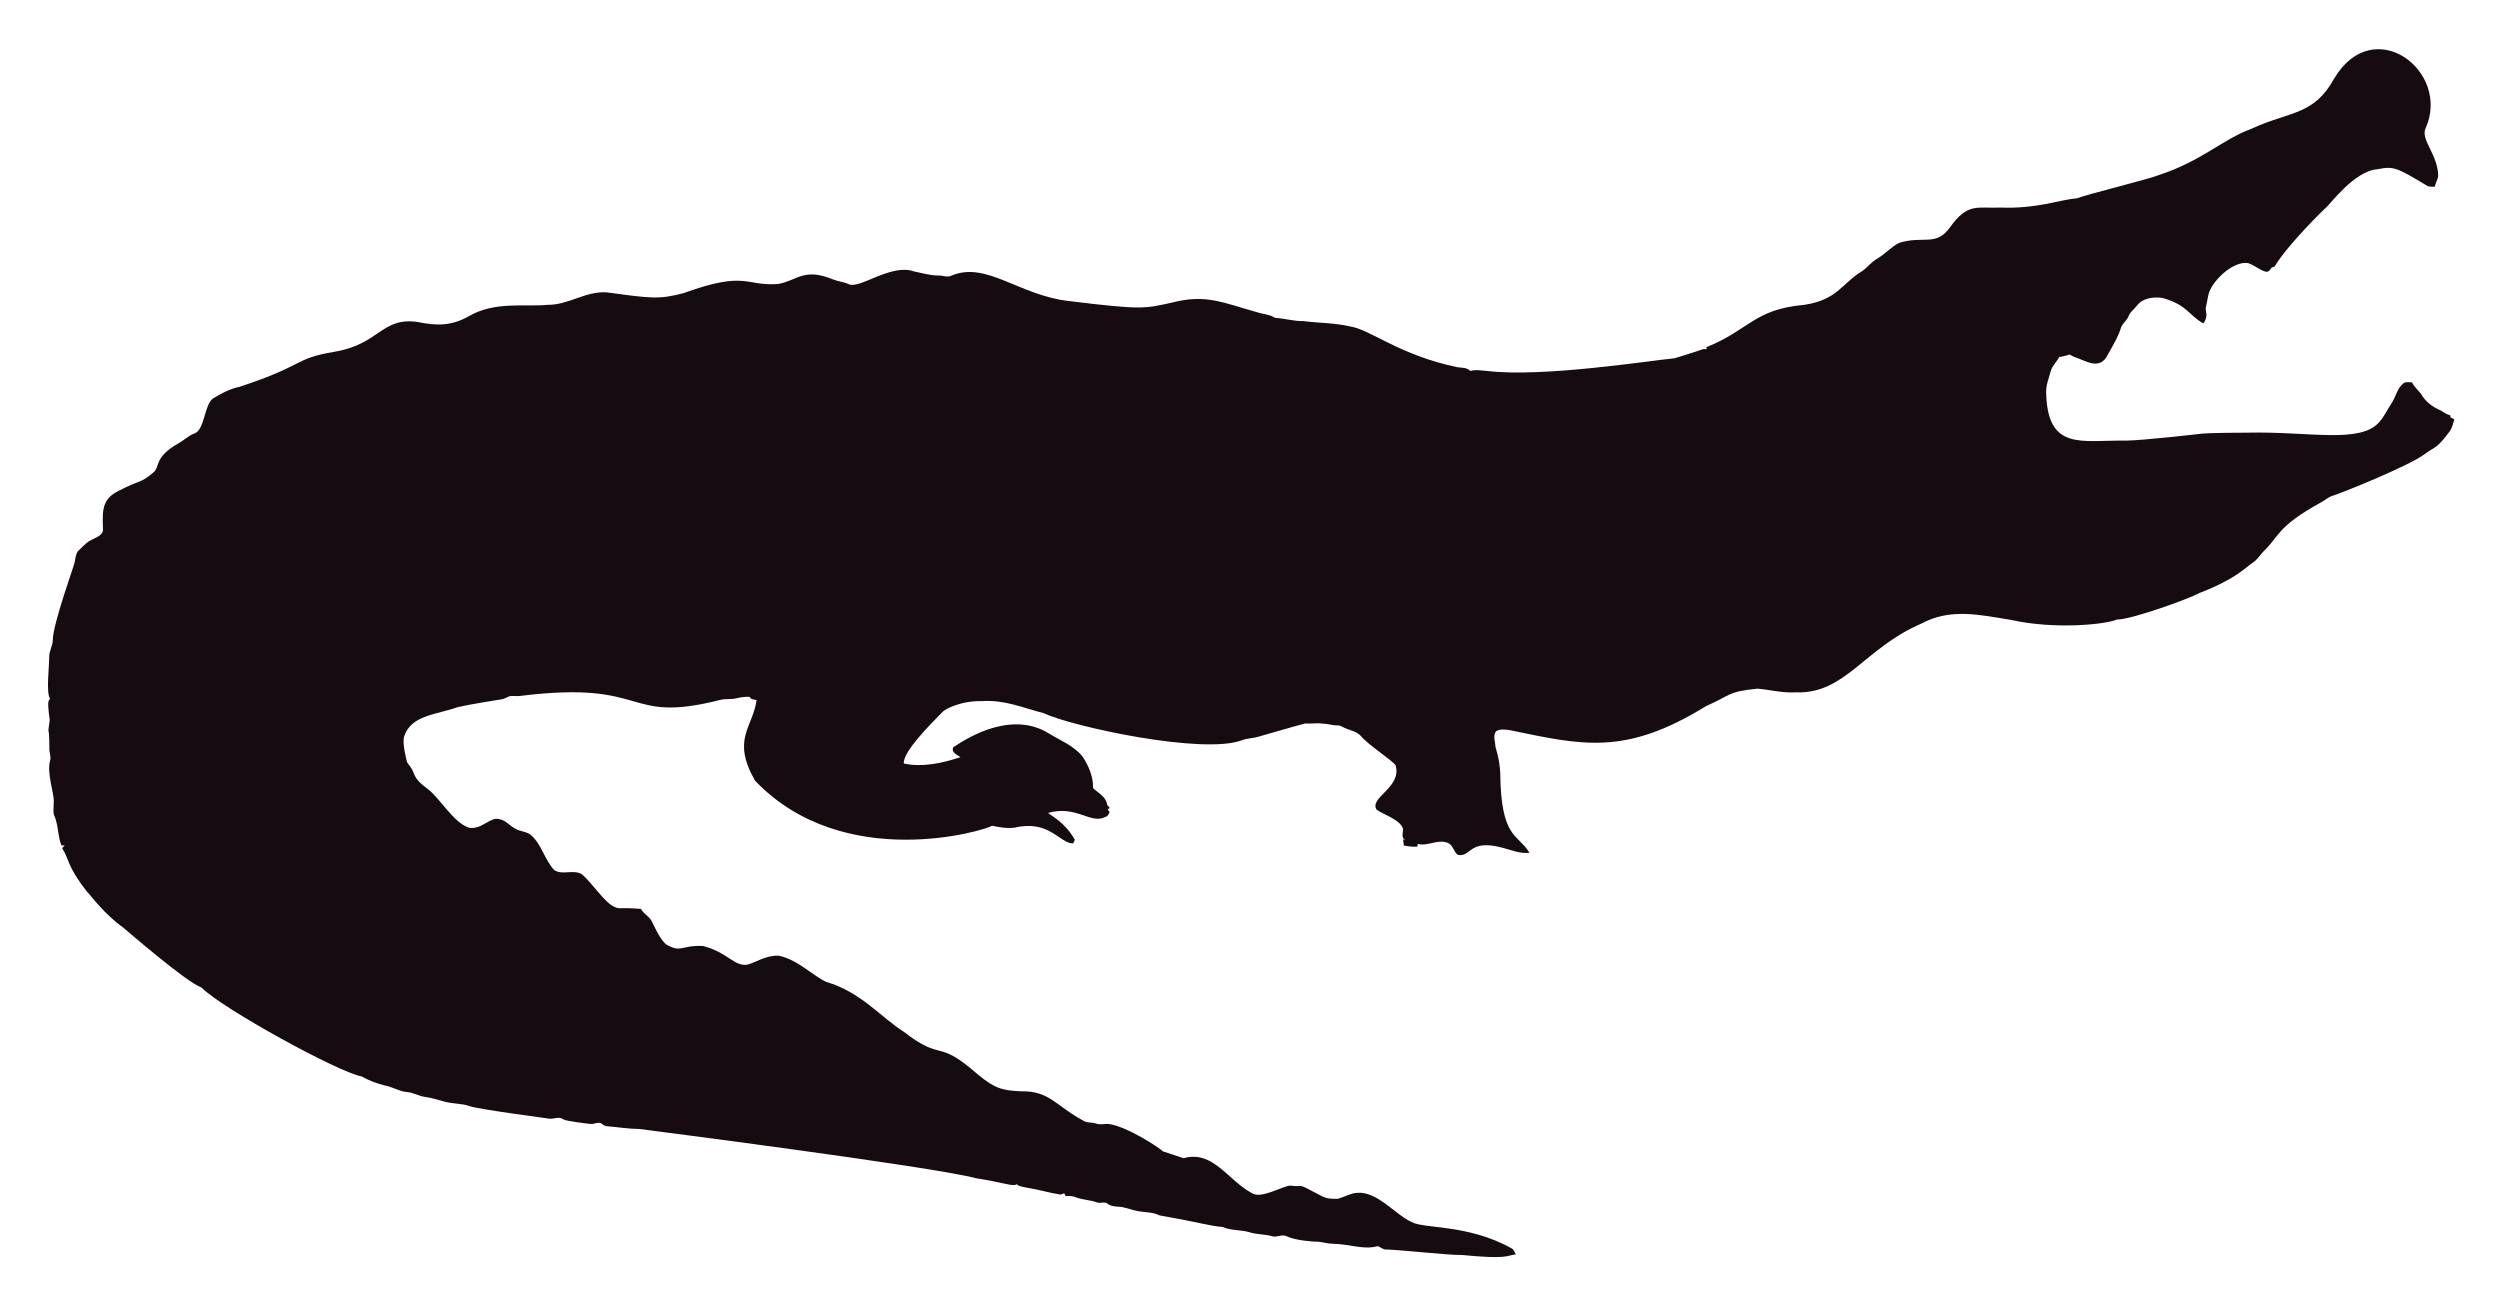
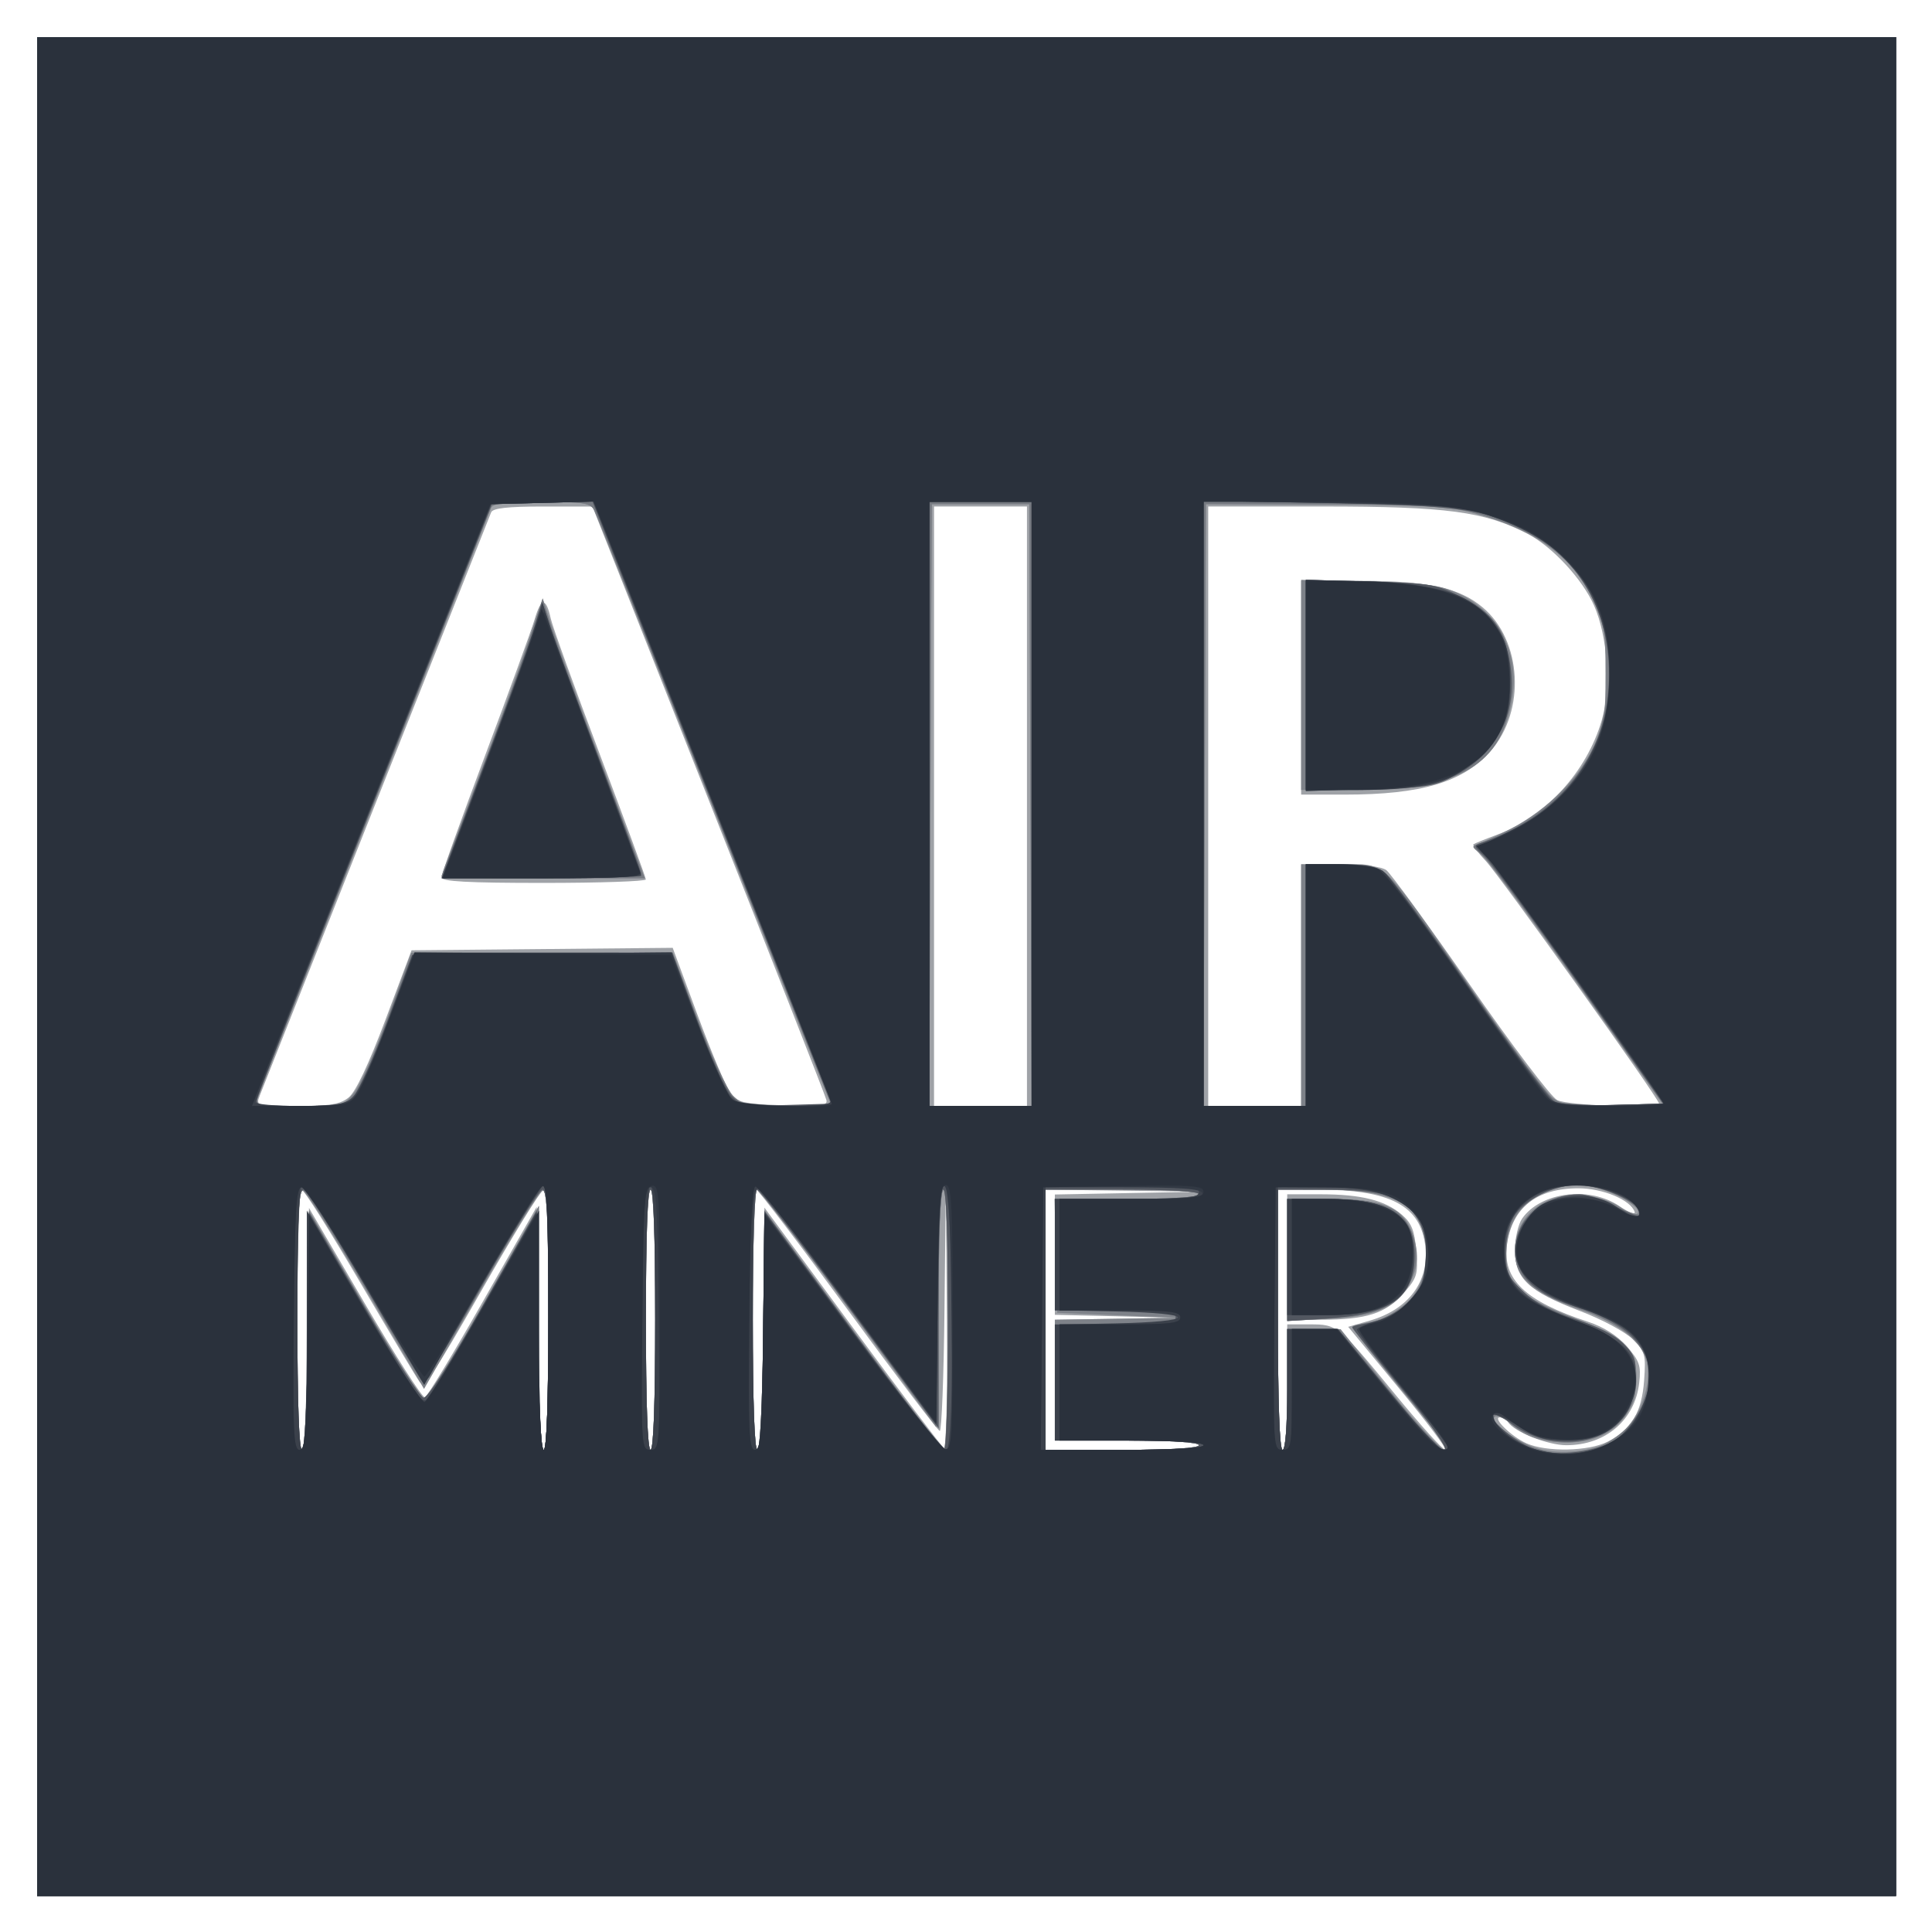
- <svg xmlns="http://www.w3.org/2000/svg" role="img" viewBox="-18.65 -23.65 2659.80 1387.30">
-   <path fill="#160B10" d="M2562.057 112.664c-5.93 12.226 13.089 27.649 13.408 51.328-.967 3.791-2.837 7.289-3.816 11.093-2.417-.267-4.923.089-7.226-.636-33.512-20.05-36.245-21.483-53.631-18.038-24.88 1.775-51.012 38.147-54.547 40.579-1 .685-40.963 39.485-54.967 62.993-1.056.331-2.086.661-3.078 1.005-1.45 2.188-3.295 5.317-6.386 4.363-6.755-1.794-12.047-7.022-18.687-9.083-14.172-2.325-33.569 14.577-40.185 28.126-2.76 5.432-2.862 11.614-4.401 17.415-2.078 5.918 3.558 9.203-2.964 18.611-15.758-8.651-16.89-19.671-43.645-27.108-9.541-1.323-21.002.025-27.146 8.345-2.9 3.956-7.454 6.64-8.994 11.487-1.705 4.223-5.788 6.857-7.569 10.978-3.219 10.775-9.274 20.417-14.705 30.186-7.484 15.043-21.458 7.113-29.639 3.893-3.549-1.501-7.378-2.404-10.482-4.745-3.613 1.31-7.378 2.124-11.131 2.799-2.9 5.19-7.62 9.362-9.184 15.252-1.972 7.442-5.139 14.807-4.771 22.656 1.426 62.435 37.744 50.23 84.657 50.985 18.427-.238 76.659-6.917 77.661-7.06 10.315-1.512 51.103-1.387 52.104-1.425 64.718-1.507 119.253 12.017 139.725-10.991 5.622-6.144 8.955-13.878 13.598-20.735 4.617-7.073 5.915-16.893 13.662-21.562 2.519-.687 5.19-.305 7.81-.242 2.481 5.406 7.582 8.854 10.609 13.891 4.503 7.467 12.047 12.632 19.921 16.041 3.269 1.794 6.144 4.389 9.999 4.936.166.852.369 1.705.598 2.57 1.259.611 2.519 1.208 3.854 1.819-1.196 4.325-2.073 8.854-4.681 12.606-14.981 20.134-15.737 16.079-26.561 24.297-16.513 12.73-90.704 42.38-97.937 44.421-4.63 1.259-8.078 4.719-12.199 6.907-47.689 26.034-44.914 36.755-61.276 51.99-3.969 4.096-6.856 9.273-11.754 12.403-6.886 4.248-16.845 16.908-56.76 32.26-10.994 6.222-73.381 28.559-87.544 28.177-12.182 5.289-66.295 10.873-113.113.394-34.047-5.52-64.247-12.539-95.05 3.905-61.045 26.219-81.054 75.205-133.67 73.195-13.739.903-27.159-2.684-40.745-3.943-32.756 3.396-26.951 6.432-54.687 18.547-86.536 53.421-132.198 41.426-208.888 25.607-4.859-.636-10.304-1.616-14.68 1.259-3.511 4.999-.687 11.232-.509 16.804 2.76 8.879 4.605 18.076 5.037 27.388.678 70.703 18.876 64.615 31.064 85.038-10.38 1.31-20.137-3.346-30.008-5.724-35.054-8.942-31.959 10.974-46.367 7.887-4.376-3.651-5.076-10.864-10.94-12.886-10.482-3.893-20.875 4.033-31.37 1.285-.165.725-.483 2.163-.649 2.875-4.834.432-9.592-.331-14.311-1.196-.153-2.201-.407-4.401-.751-6.551.7.127 2.112.382 2.824.509-5.368-1.387-2.926-7.48-2.862-11.411-2.581-10.171-21.93-15.743-28.266-20.735-7.896-13.101 27.192-23.356 20.29-47.143-4.808-6.385-29.888-22.164-37.17-31.395-4.783-5.063-12.047-5.813-18.013-8.815-1.972-.827-3.791-2.315-6.017-2.239-5.597.191-10.965-1.781-16.537-1.908-6.208-.878-12.441.318-18.661-.076-6.376 1.51-49.471 13.993-49.471 13.993-5.775 1.781-11.97 1.603-17.631 3.791-41.153 15.671-180.401-14.399-211.051-28.838-22.477-5.819-41.27-14.396-65.945-12.772-23.033-.496-39.521 9.215-41.101 11.08-14.156 14.382-42.805 43.009-41.597 55.297 9.881 2.049 27.067 4.244 60.297-6.755-3.6-2.633-10.164-4.859-7.683-10.52 30.91-20.96 69.478-34.528 101.385-14.896 12.454 7.683 26.879 13.128 36.241 24.907 6.449 9.897 11.461 21.384 11.08 33.43 5.483 5.19 14.184 9.464 14.96 17.771.954 1.132 1.883 2.239 2.9 3.371-.56.344-1.679 1.03-2.251 1.361.674 1.081 1.336 2.15 2.022 3.244-1.157 2.112-2.252 4.643-4.923 5.037-15.167 7.923-30.412-12.885-60.589-4.414 4.515 3.914 17.957 10.035 28.495 28.596-.623 1.285-1.221 2.582-1.781 3.893-14.581-.066-25.26-25.439-62.103-16.83-8.065 1.081-16.27-.28-24.119-2.048-5.689 4.616-157.704 51.097-252.241-47.919-25.462-44.516-2.105-56.742 1.616-85.776-2.646-.598-6.259-.445-7.429-3.447-4.834-.216-9.63.547-14.311 1.666-5.343 1.336-10.927.254-16.283 1.527-104.921 26.598-73.475-21.586-213.976-4.058-3.638.483-7.327-.471-10.927.267-2.722 1.043-5.203 2.786-8.129 3.244-1.005.139-35.568 5.632-46.749 8.332-23.248 8.245-49.669 8.494-57.027 31.013-2.544 7.127 2.495 25.23 2.659 26.23.509 2.748 2.964 4.529 4.274 6.907 5.125 7.002 1.576 10.814 17.186 22.287 13.483 9.569 27.903 36.42 44.764 41.877 13.652 2.389 22.508-11.842 32.107-9.146 7.022 1.107 11.334 7.276 17.415 10.317 5.356 3.193 12.365 2.633 17.033 7.162 11.029 10.189 14.018 26.078 24.284 36.878 8.765 5.47 19.972-.979 28.965 4.071 11.309 9.233 25.045 31.634 35.809 35.287 4.836 2.294 4.589-.02 27.477 1.832 2.226 4.796 7.327 7.085 10.253 11.347 2.611 3.387 8.633 20.294 16.715 26.574 16.075 9.185 15.426.491 38.875 1.488 26.056 6.667 32.977 21.713 46.774 19.997 8.688-1.942 19.833-10.206 33.646-9.68 20.419 4.043 37.013 21.857 50.896 27.986 36.199 10.4 58.502 37.92 82.062 52.817 43.011 33.213 34.403 6.396 79.034 45.566 18.208 15.125 26.246 17.04 45.986 17.936 30.318-.751 37.93 16.193 65.525 30.81 4.134 3.155 9.541 1.844 14.196 3.498 4.147 1.463 8.51.394 12.772.369 18.974 1.87 55.059 25.539 58.465 29.232 7.353 2.353 14.667 4.91 22.02 7.276 31.527-8.837 46.862 23.524 72.916 37.323 9.817 6.052 31.604-7.299 40.338-8.179 17.829 2.357 3.781-4.531 33.392 11.016 5.241 3.066 11.589 3.218 17.504 3.028 6.869-1.921 13.204-5.852 20.48-6.348 21.245-1.942 41.314 23.767 57.816 30.975 12.756 7.578 60.29 2.089 106.638 28.189 2.366 1.298 3.155 4.007 4.3 6.284-10.435 1.423-8.676 5.392-56.964.7-16.115.199-61.486-5.252-82.52-5.953-2.824-.572-4.91-3.04-7.772-3.397-15.269 4.072-27.792-2.198-48.492-2.671-5.546-.102-10.825-2.201-16.359-2.162-2.762-.015-21.848-1.008-32.323-6.004-4.758-1.972-9.668 1.654-14.476.293-7.747-2.315-16.003-1.781-23.737-4.121-9.541-3.104-20.277-1.692-29.41-5.865-12.12-.691-23.98-4.714-66.899-12.25-6.984-3.625-14.985-3.091-22.516-4.49-7.416-1.145-14.324-4.643-21.892-4.821-3.727-.204-7.632-.649-10.698-2.939-3.206-2.951-7.645-.127-11.334-1.539-7.531-2.798-15.774-2.646-23.203-5.712-3.282-1.298-6.844-1.17-10.278-1.081-.394-.763-1.183-2.264-1.577-3.015-1.285.636-2.608 1.119-3.982 1.45-12.263-1.87-24.131-5.674-36.394-7.467-3.46-.903-7.404-1.005-10.113-3.6-3.831 2.97-12.398-1.54-43.747-6.411-46.335-12.483-357.594-52.295-357.594-52.295-11.716-.14-23.317-2.023-34.982-3.015-2.442-.127-4.211-1.844-6.068-3.18-3.753-1.387-7.467 1.336-11.271.789-2.02-.195-26.027-2.946-28.838-4.923-4.592-3.587-10.278.216-15.367-.738-2.203-.387-74.203-9.818-84.135-13.242-8.243-2.989-17.224-2.379-25.658-4.529-7.162-1.895-14.209-4.274-21.574-5.254-6.92-.878-13.001-4.923-20.035-5.266-8.319-.878-15.443-5.826-23.648-7.073-8.256-2.252-16.448-5.037-23.775-9.49-23.552-3.584-149.518-72.739-170.649-94.63-16.013-5.37-81.914-62.745-82.914-63.439-21.039-15.096-34.147-33.758-38.964-38.595-21.778-27.726-18.854-34.892-26.396-46.215.916-1.018 1.832-2.01 2.748-3.015-1.145.038-2.29.076-3.435.14-3.651-8.676-3.18-18.28-6.042-27.172-2.062-7.913-2.975-1.701-2.175-19.526.634-7.664-7.675-30.697-3.931-43.518 1.348-4.16-.814-8.281-.751-12.454.068-28.882-2.418-11.02.394-30.657-3.041-22.85-1.09-20.042.305-22.719-4.294-7.378-.844-32.606-.89-44.586-.025-6.246 3.714-11.741 3.867-17.962 0-16.859 22.775-79.378 23.076-82.113 1.056-4.198 1.043-9.032 3.778-12.568 4.338-3.74 7.874-8.485 13.052-11.169 4.745-2.913 11.411-4.172 13.471-10.088.043-16.362-3.503-32.575 15.532-42.157 25.219-13.344 23.115-7.424 38.34-20.379 6.931-5.754.059-15.764 26.434-30.772 5.915-3.129 10.622-8.281 17.046-10.507 11.015-3.661 10.497-31.892 20.099-37.437 8.612-5.33 17.796-10.113 27.795-12.148 71.433-23.584 56.818-29.805 100.939-37.31 48.019-7.907 49.805-36.895 88.244-31.777 19.858 4.163 35.994 4.605 54.61-5.953 27.665-16.35 60.97-9.859 83.919-12.212 22.172.42 41.279-15.29 63.693-13.191 46.138 6.272 54.878 7.691 80.993.738 67.442-24.31 65.094-7.128 100.634-9.706 20.946-3.875 27.233-17.596 58.388-4.91 5.368 2.188 11.283 2.595 16.575 5.025 11.553 5.818 45.215-22.204 69.43-13.535 8.676 1.717 17.262 4.401 26.205 4.401 4.49-.216 9.083 2.252 13.446.293 37.015-16.156 72.304 20.872 125.096 26.815 80.305 9.923 81.3 7.845 110.289 1.603 36.266-9.336 54.189.413 92.111 10.902 5.775 1.717 12.11 1.984 17.237 5.47 10.075.458 19.844 3.638 29.983 3.396 16.588 2.163 33.506 1.819 49.853 5.686 21.982 3.418 52.115 30.498 114.347 43.441 4.681.572 9.999.28 13.586 3.956 5.864-1.844 12.047-.267 18.038-.025 59.148 7.176 174.934-11.359 199.106-13.471 9.82-3.218 19.819-5.966 29.576-9.452 1.488-.674 3.155-.356 4.758-.229-.115-.522-.356-1.577-.483-2.099 45.944-18.548 50.589-40.213 103.827-45.057 35.891-5.17 40.645-23.282 61.836-35.809 5.712-3.969 9.897-9.808 16.028-13.281 8.408-4.872 14.82-12.555 23.559-16.931 25.605-7.944 38.867 4.305 53.847-16.257 19.089-26.933 29.276-20.168 53.605-21.256 38.819 1.522 63.061-8.345 81.948-9.935 11.484-4.495 77.877-20.69 87.061-24.742 45.297-14.857 67.746-37.884 97.505-48.848 42.187-19.404 67.008-14.225 88.74-53.694 41.891-70.568 124.443-7.946 97.366 52.7z" />
+ <svg xmlns="http://www.w3.org/2000/svg" role="img" viewBox="-7.99 -7.99 415.74 415.74">
+   <path fill="#9fa2a7" d="M0 200V0h400v400H0zm58.233 77.971l.267-26.029 11.997 20.53c6.598 11.291 12.422 20.388 12.942 20.215.52-.173 6.146-9.465 12.503-20.648L107.5 251.707l.267 26.146c.166 16.289.637 26.146 1.25 26.146.621 0 .983-10.344.983-28.083 0-20.959-.296-27.985-1.167-27.694-.642.214-6.604 9.92-13.25 21.569-10.298 18.052-12.263 20.939-13.301 19.547-.67-.898-6.449-10.567-12.844-21.486C63.044 256.934 57.405 248 56.906 248 56.386 248 56 259.926 56 276c0 17.685.362 28 .983 28 .613 0 1.084-9.817 1.25-26.029zM133 276c0-18-.357-28-1-28s-1 10-1 28 .357 28 1 28 1-10 1-28zm23.233 1.936l.267-26.064 18.847 25.565c10.366 14.061 19.253 25.816 19.75 26.123.532.329.807-11.09.671-27.751L195.535 247.5l-.284 26.25c-.156 14.438-.614 26.22-1.017 26.184-.403-.036-9.283-11.725-19.733-25.975-10.45-14.25-19.337-25.92-19.75-25.934C154.338 248.011 154 260.6 154 276c0 17.685.362 28 .983 28 .613 0 1.084-9.829 1.25-26.064zM250 303c0-.624-5.833-1-15.5-1H219v-26l13.25-.218 13.25-.218-13.25-.311-13.25-.311v-25.891l15.75-.303 15.75-.303-16.75-.223L217 248v56h16.5c10.333 0 16.5-.374 16.5-1zm19-12.5V277h4.889c5.936 0 6.034.08 18.504 15.25 5.313 6.463 10.099 11.75 10.637 11.75.538 0-3.946-5.956-9.965-13.236l-10.943-13.236 4.688-1.352c8.262-2.382 12.762-8.394 11.914-15.918C297.732 251.442 291.227 248 275.557 248H267v28c0 18 .357 28 1 28 .617 0 1-5.167 1-13.5zm0-28V249l7.25.006c8.694.007 13.827 1.296 17.402 4.372 2.119 1.823 2.748 3.396 3.112 7.793.421 5.078.207 5.793-2.736 9.145-3.815 4.345-7.967 5.672-17.778 5.679L269 276zm68.929 39.748c5.178-2.64 7.377-6.325 7.874-13.195.399-5.52.215-6.19-2.435-8.834-1.602-1.599-6.618-4.29-11.367-6.099-11.046-4.208-14-6.969-14-13.085 0-2.541.697-5.585 1.561-6.819 3.998-5.708 14.457-7.051 20.894-2.683 2.054 1.394 3.543 1.96 3.309 1.259-.855-2.564-6.86-5.079-12.125-5.079-8.96 0-14.284 4.212-15.347 12.144-1.001 7.463 3.93 12.156 17.411 16.568 3.385 1.108 6.307 2.96 8.362 5.3 2.747 3.129 3.096 4.15 2.68 7.844C343.841 297.591 337.523 303 329.059 303c-3.986 0-11.253-2.887-12.55-4.986-.345-.558-1.12-1.014-1.723-1.014-1.786 0 2.464 4.163 5.714 5.597 4.336 1.914 13.345 1.734 17.429-.349zM67.078 228.138c1.48-1.198 4.297-7.172 7.898-16.75L80.574 196.5l28.096-.265 28.096-.265 5.367 14.498c2.952 7.974 6.128 15.518 7.058 16.765 1.516 2.032 2.693 2.304 11.343 2.617 8.129.295 9.597.116 9.308-1.131-.188-.815-11.593-29.881-25.343-64.592l-25-63.111-10.643-.008c-7.583-.005-10.789.352-11.15 1.242-1.097 2.705-48.978 123.39-49.791 125.5-.859 2.229-.785 2.25 7.998 2.25 7.156 0 9.308-.359 11.164-1.862zM87 180.808c0-.656 4.233-12.468 9.407-26.25 5.174-13.782 9.966-26.955 10.648-29.275 1.388-4.713 2.46-4.767 3.468-.175.373 1.697 5.127 14.854 10.565 29.239 5.438 14.384 9.893 26.491 9.899 26.904.007.412-9.888.75-21.988.75-16.366 0-22-.305-22-1.192zM213 165.5V101h-20v129h20zm59 38.5v-26h8.309c5.07 0 8.975.487 10.017 1.25.939.688 9.056 11.825 18.037 24.75s17.411 24.056 18.733 24.735c2.345 1.205 21.904 1.85 21.904.722 0-1.047-34.261-48.993-37.295-52.193-1.687-1.779-2.874-3.387-2.636-3.573.237-.186 2.582-1.135 5.21-2.109 10.351-3.836 19.176-13.506 22.391-24.534 2.037-6.988 1.306-18.051-1.634-24.717-2.523-5.72-9.011-12.71-14.366-15.477C311.435 102.086 303.31 101 276.84 101H252v129h20zm0-64v-23h12.819c14.46 0 21.214 1.474 26.276 5.733 8.441 7.102 9.272 22.224 1.695 30.853C306.868 160.331 297.944 163 281.316 163H272z" />
+   <path fill="#7e8289" d="M0 200V0h400v400H0zm338.162 102.402c5.609-2.87 9.471-10.99 8.214-17.274-.832-4.159-5.932-8.494-12.534-10.654C321.943 270.58 318 267.272 318 261.182c0-7.634 6.458-12.777 15.013-11.955 2.62.252 6.096 1.426 7.789 2.632 1.682 1.197 3.317 1.757 3.634 1.244.924-1.494-6.208-5.323-10.899-5.852-9.559-1.077-16.578 4.203-17.31 13.023-.633 7.635 2.053 10.517 14.186 15.218 11.479 4.448 13.753 6.607 13.753 13.061 0 8.434-5.992 13.971-14.989 13.848-5.893-.08-9.126-1.241-12.822-4.602-1.292-1.175-2.393-1.549-2.769-.94-.914 1.479 5.417 5.944 9.978 7.039 4.56 1.094 10.781.456 14.597-1.496zM58.233 278.25L58.5 252.5l11.84 20.25c6.512 11.137 12.362 20.237 13 20.222.638-.015 6.443-9.353 12.901-20.75L107.982 251.5l.009 26.25c.006 16.827.368 26.25 1.009 26.25.643 0 1-10.028 1-28.083 0-22.007-.27-27.999-1.25-27.695-.688.214-6.705 9.902-13.373 21.529l-12.122 21.14-12.399-21.119c-6.819-11.616-12.952-21.304-13.627-21.529C56.277 247.926 56 254.156 56 275.917 56 293.651 56.362 304 56.983 304c.612 0 1.084-9.726 1.25-25.75zM133 276c0-18-.357-28-1-28s-1 10-1 28 .357 28 1 28 1-10 1-28zm23.233 2.19l.267-25.81 19 25.78c10.45 14.179 19.337 25.793 19.75 25.81.412.016.75-12.57.75-27.97 0-17.679-.362-28-.983-28-.612 0-1.084 9.667-1.25 25.58L193.5 299.16l-18.874-25.58C164.246 259.511 155.358 248 154.876 248 154.394 248 154 260.6 154 276c0 17.685.362 28 .983 28 .612 0 1.084-9.741 1.25-25.81zM250 303c0-.624-5.833-1-15.5-1H219v-26l13.25-.204 13.25-.204-13-.546-13-.546-.281-12.25-.281-12.25h15.531C244.156 250 250 249.624 250 249c0-.626-6.167-1-16.5-1H217v56h16.5c10.333 0 16.5-.374 16.5-1zm19-12v-13l5.75.016 5.75.016 10.431 12.984C296.667 298.157 302.025 304 302.836 304c1.29 0 1.288-.218-.023-1.75C297.258 295.761 283 278.094 283 277.701c0-.263 1.462-.755 3.25-1.093 7.866-1.487 12.75-7.28 12.75-15.126 0-9.639-6.122-13.427-21.75-13.46L267 248v28c0 18 .357 28 1 28 .615 0 1-5 1-13zm0-27.878V250h9.099c10.948 0 15.465 1.712 17.524 6.64 1.899 4.545 1.718 8.288-.583 12.061-2.941 4.824-7.262 6.599-17.29 7.103l-8.75.44zM68.161 227.192c1.286-1.544 4.589-8.967 7.339-16.494l5-13.686 28.141-.006 28.141-.006 5.359 14.25c2.947 7.838 6.351 15.262 7.564 16.5 1.984 2.024 3.17 2.25 11.81 2.25 5.282 0 9.406-.338 9.162-.75-.243-.413-11.576-28.875-25.185-63.25s-25.152-63.288-25.652-64.25c-.777-1.496-2.417-1.75-11.298-1.75H98.152l-4.2 10.75c-2.31 5.912-13.819 34.972-25.576 64.576C56.619 204.93 47 229.343 47 229.576c0 .233 4.235.424 9.411.424 9.092 0 9.49-.095 11.75-2.808zM87 180.606c0-.217 3.415-9.329 7.588-20.25 4.174-10.921 9.078-24.269 10.899-29.664l3.311-9.808 2.255 6.808c1.24 3.744 6.185 17.27 10.989 30.058l8.734 23.25h-21.888C96.85 181 87 180.823 87 180.606zM213.757 165.25L213.5 100.5h-21l-.257 64.75-.257 64.75h22.029zM272 204v-26h8.415c10.33 0 8.455-1.781 28.349 26.934 8.167 11.789 15.965 22.268 17.329 23.286 2.115 1.579 4.035 1.809 13.046 1.566l10.566-.286L332.375 205c-9.532-13.475-18.671-25.929-20.309-27.676l-2.978-3.176 6.429-3.009c8.224-3.848 15.709-10.863 19.22-18.014C337.222 148.067 337.5 146.442 337.5 137c0-9.485-.272-11.053-2.811-16.224-4.512-9.189-12.623-14.952-26.012-18.484-4.886-1.289-11.506-1.646-31.677-1.711l-25.5-.081-.257 64.75-.257 64.75H272v-26zm0-64.609v-22.609l14.75.417c12.883.364 15.358.711 19.552 2.743 8.234 3.99 12.6 12.559 11.19 21.963C315.301 156.511 306.28 162 284.465 162H272z" />
+   <path fill="#777b82" d="M0 200V0h400v400H0zm334.277 103.94c5.403-1.5 10.481-6.328 11.797-11.215 2.493-9.26-1.173-14.057-14.766-19.324C320.771 269.317 318 266.735 318 261c0-4.511 3-8.684 7.636-10.621 4.766-1.991 8.373-1.709 13.896 1.087 5.079 2.571 7.42 2.48 3.967-.154-8.178-6.24-18.758-5.545-24.795 1.629C316.579 255.465 316 257.192 316 261c0 7.835 3.045 10.514 18.227 16.042C341.557 279.71 344 282.737 344 289.15c0 4.113-.511 5.436-3.25 8.418-5.606 6.103-16.05 6.492-23.417.873-1.766-1.347-3.471-2.026-3.791-1.51-.804 1.3 5.218 5.689 9.457 6.894 4.698 1.335 6.806 1.357 11.277.115zM58.233 278.283L58.5 252.567l11.825 20.217c6.504 11.119 12.354 20.214 13 20.211.646-.003 6.455-9.341 12.909-20.75L107.967 251.5l.016 26.25c.011 16.822.376 26.25 1.016 26.25.643 0 1-10 1-28 0-21.748-.279-27.994-1.25-27.973-.688.015-6.603 9.489-13.145 21.055-7.48 13.223-12.246 20.677-12.842 20.082-.52-.52-6.193-9.85-12.605-20.733S57.938 248.461 57.25 248.238c-.98-.318-1.25 5.662-1.25 27.678C56 293.651 56.362 304 56.983 304c.612 0 1.084-9.714 1.25-25.717zM133 276c0-18-.357-28-1-28s-1 10-1 28 .357 28 1 28 1-10 1-28zm23.233 2.263l.267-25.737 18.856 25.487c10.371 14.018 19.258 25.637 19.75 25.82.512.191.894-11.665.894-27.75C196 258.349 195.638 248 195.017 248c-.612 0-1.084 9.652-1.25 25.536L193.5 299.072l-18.828-25.536C164.317 259.491 155.429 248 154.922 248c-.541 0-.922 11.579-.922 28 0 17.679.362 28 .983 28 .612 0 1.084-9.721 1.25-25.737zM250 303c0-.624-5.833-1-15.5-1H219v-25h13c10.889 0 13-.244 13-1.5s-2.111-1.5-13-1.5h-13v-24h15.5c9.667 0 15.5-.376 15.5-1 0-.626-6.167-1-16.5-1H217v56h16.5c10.333 0 16.5-.374 16.5-1zm19-12v-13h11.013l10.715 13c5.893 7.15 11.36 13 12.149 13 1.231 0 1.226-.247-.036-1.75C293.497 291.119 283 278.079 283 277.601c0-.331.918-.601 2.04-.601 3.483 0 9.945-3.927 11.996-7.29 2.377-3.899 2.559-10.66.398-14.838-2.543-4.917-8.161-6.824-20.184-6.85L267 248v28c0 18 .357 28 1 28 .615 0 1-5 1-13zm0-27.861V250h9.099c11.124 0 15.456 1.69 17.622 6.875 1.662 3.977 1.185 9.094-1.185 12.71-2.566 3.916-7.259 5.65-16.753 6.192L269 276.277zM67.859 228.141c1.022-1.022 3.031-4.96 4.465-8.75A91211.655 91211.655 0 0 0 77.764 205l2.834-7.5 28.069-.265 28.069-.265 5.346 14.265c2.94 7.846 6.354 15.278 7.586 16.515 2.01 2.019 3.218 2.25 11.771 2.25h9.531l-1.886-4.75c-1.037-2.612-12.302-31.031-25.032-63.153-12.73-32.122-23.591-59.234-24.134-60.25-.863-1.613-2.298-1.847-11.346-1.847-7.349 0-10.505.363-10.865 1.25C92.399 114.34 47 229.189 47 229.527c0 .26 4.275.473 9.5.473 7.926 0 9.808-.308 11.358-1.859zM87.468 179.25c6.717-17.232 15.509-40.912 18.055-48.631l3.259-9.881 1.589 5.381c.874 2.959 5.805 16.518 10.957 30.131l9.368 24.75h-21.956c-20.503 0-21.91-.116-21.273-1.75zm126.289-14L213.5 100.5h-21l-.257 64.75-.257 64.75h22.029zM273 204v-26h7.365c5.775 0 7.898.419 9.832 1.94 1.357 1.067 9.63 12.306 18.385 24.976 10.412 15.067 16.799 23.403 18.465 24.097 1.407.586 7.079.933 12.674.774l10.127-.287-18.481-26c-10.165-14.3-19.465-26.76-20.668-27.688-2.146-1.656-2.149-1.701-.193-2.36 10.615-3.576 19.779-11.284 24.248-20.397 3.779-7.705 4.377-21.058 1.307-29.203-4.145-10.997-12.543-17.677-27.062-21.524-5.307-1.406-11.179-1.732-32-1.776l-25.5-.053-.257 64.75-.257 64.75H273v-26zm0-64.613v-22.613l13.773.378c12.901.354 14.151.567 19.75 3.363 7.753 3.872 10.723 8.799 10.745 17.828.041 16.689-9.473 23.657-32.303 23.657H273z" />
+   <path fill="#525760" d="M0 200V0h400v400H0zm339.612 101.812C343.424 299.233 347 292.831 347 288.585c0-7.17-5.104-11.987-16.5-15.57-9.354-2.941-13.349-7.676-12.099-14.339 1.017-5.422 6.959-9.677 13.515-9.677 1.532 0 4.935 1.143 7.562 2.539 2.627 1.397 4.989 2.327 5.249 2.067 1.912-1.912-7.362-6.552-13.162-6.584-5.164-.029-11.674 3.199-13.838 6.861-.984 1.667-1.728 4.97-1.728 7.676 0 4.199.44 5.168 3.788 8.346 2.596 2.463 6.121 4.342 11.199 5.967 4.637 1.484 8.504 3.465 10.332 5.293 2.674 2.674 2.883 3.385 2.467 8.401-.354 4.269-1.073 6.125-3.258 8.405-5.336 5.569-16.281 5.744-23.324.372-1.835-1.399-3.644-2.23-4.02-1.846-.97.991 5.732 6.391 9.316 7.506 4.811 1.497 13.261.416 17.112-2.19zM58.233 278.416L58.5 252.832l11.63 19.834c6.396 10.909 12.246 19.953 13 20.098.852.164 5.722-7.397 12.87-19.981l11.5-20.244.267 25.731c.166 16.012.638 25.731 1.25 25.731.621 0 .983-10.321.983-28 0-21.738-.28-27.998-1.25-27.991-.688.005-6.617 9.433-13.176 20.95-6.559 11.518-12.184 20.778-12.5 20.578-.316-.199-5.974-9.608-12.574-20.908-6.6-11.3-12.562-20.564-13.25-20.588C56.279 248.009 56 254.244 56 276c0 17.679.362 28 .983 28 .612 0 1.084-9.669 1.25-25.584zM133 276c0-18-.357-28-1-28s-1 10-1 28 .357 28 1 28 1-10 1-28zm23.233 2.29l.267-25.71 18.954 25.71C185.878 292.431 194.766 304 195.204 304c.438 0 .796-12.6.796-28 0-18-.357-28-1-28-.641 0-1 9.234-1 25.703v25.703l-19.082-25.703C164.424 259.566 155.424 248 154.918 248 154.382 248 154 259.659 154 276c0 17.679.362 28 .983 28 .612 0 1.084-9.712 1.25-25.71zM250 303c0-.624-5.833-1-15.5-1H219v-25h13c10.889 0 13-.244 13-1.5s-2.111-1.5-13-1.5h-13v-24h15.5c9.667 0 15.5-.376 15.5-1 0-.626-6.167-1-16.5-1H217v56h16.5c10.333 0 16.5-.374 16.5-1zm19-12v-13h10.967l8.767 10.689c12.896 15.725 12.808 15.63 14.115 15.194.686-.229-3.33-5.89-9.321-13.139C287.737 283.739 283 277.84 283 277.635c0-.205 1.579-.629 3.51-.942 4.41-.716 9.075-3.988 11.006-7.721 2.054-3.971 1.865-10.836-.401-14.551-3.041-4.987-7.398-6.42-19.515-6.42H267v28c0 18 .357 28 1 28 .615 0 1-5 1-13zm0-27.859V250h8.532c13.531 0 18.765 3.274 18.895 11.817.142 9.302-5.021 13.057-19.177 13.947l-8.25.519zM68.191 227.71c1.122-1.26 4.394-8.572 7.27-16.25L80.692 197.5l27.985-.265 27.985-.265 5.272 14.265c2.9 7.846 6.266 15.295 7.48 16.554 2.045 2.12 2.915 2.267 11.836 2l9.629-.288-25.69-64.779L119.5 99.943l-10.823.279-10.823.279L73.068 163c-13.632 34.375-25.104 63.513-25.494 64.75-.701 2.227-.609 2.25 8.935 2.25 8.79 0 9.824-.203 11.683-2.29zM89.914 173.25c1.575-4.263 5.684-15.175 9.132-24.25 3.448-9.075 7.018-18.975 7.934-22l1.666-5.5 1.824 5.5c1.003 3.025 5.808 16.004 10.677 28.841 4.869 12.838 8.853 23.75 8.853 24.25 0 .517-9.262.909-21.475.909H87.05zM214 165v-65h-22v130h22zm59 39v-26h7.365c5.701 0 7.904.425 9.75 1.883 1.312 1.036 9.578 12.266 18.37 24.957 8.792 12.691 16.893 23.56 18.002 24.153 1.192.638 6.396.962 12.717.793l10.7-.286-18.006-25.5c-9.903-14.025-19.135-26.516-20.516-27.757-2.285-2.055-2.348-2.311-.696-2.858 15.01-4.972 25.253-16.427 27.16-30.371 2.201-16.093-4.52-30.216-17.54-36.858-9.056-4.62-14.488-5.371-42.556-5.882L251 99.787V230h22zm0-64.5v-22.727l13.854.38c13.034.358 14.2.557 19.697 3.369 6.516 3.332 8.977 6.628 10.321 13.822 1.921 10.281-2.259 19.357-11.164 24.239-4.873 2.672-6.095 2.881-18.958 3.25l-13.75.394z" />
+   <path fill="#3b414b" d="M0 200V0h400v400H0zm338.093 102.706c3.132-1.63 5.059-3.573 6.657-6.712 5.227-10.263 1.203-18.128-11.25-21.993-13.963-4.334-18.621-11.068-13.213-19.103 4.034-5.994 14.233-7.423 20.092-2.815 2.621 2.062 4.622 2.488 4.622.985 0-2.276-6.553-5.48-12.013-5.875-9.307-.673-16.382 4.249-17.077 11.881-.782 8.586 2.409 12.272 14.618 16.879C340.699 279.792 344 282.814 344 288.289c0 8.5-5.721 13.701-15.079 13.707-4.578.003-6.424-.557-10.294-3.119-5.072-3.36-7.14-3.228-4.038.258 5.195 5.839 15.994 7.48 23.503 3.571zM58.019 278.25l.019-25.75 9.397 16c12.661 21.557 14.895 25.019 16.058 24.888.546-.062 6.171-9.22 12.5-20.351L107.5 252.797l.267 25.601c.166 15.927.638 25.601 1.25 25.601.621 0 .983-10.522.983-28.583 0-21.36-.295-28.485-1.169-28.194-.911.304-16.281 26.098-24.215 40.638-1.224 2.243-1.922 1.288-14.063-19.25C63.528 256.725 57.379 247 56.89 247 56.391 247 56 259.523 56 275.5c0 18.333.357 28.5 1 28.5.64 0 1.007-9.262 1.019-25.75zM133 275.5c0-18.333-.357-28.5-1-28.5s-1 10.167-1 28.5.357 28.5 1 28.5 1-10.167 1-28.5zm23.233 2.92l.267-25.58 18.874 25.58C185.754 292.489 194.874 304 195.639 304c1.928 0 1.56-56.101-.372-56.745-.952-.317-1.294 5.495-1.5 25.483L193.5 298.632l-17.985-24.374c-9.892-13.406-18.779-25.092-19.75-25.971-1.682-1.523-1.765-.261-1.765 27.058 0 18.109.362 28.655.983 28.655.612 0 1.084-9.667 1.25-25.58zM251 303c0-.625-6-1-16-1h-16v-24.942l13.25-.279c7.981-.168 13.25-.677 13.25-1.279 0-.602-5.269-1.111-13.25-1.279l-13.25-.279V250h15.5c13.111 0 15.5-.231 15.5-1.5 0-1.273-2.5-1.5-16.5-1.5H217v57h17c10.667 0 17-.373 17-1zm18-12v-13h10.874L290.5 291c5.844 7.15 11.299 13 12.122 13 1.964 0 1.697-.394-9.327-13.814C288.183 283.963 284 278.543 284 278.143c0-.4 1.913-1.24 4.25-1.867 2.347-.629 5.573-2.52 7.204-4.225 2.488-2.6 3.016-4.069 3.347-9.319.691-10.957-4.18-14.47-21.419-15.446L267 246.699v28.651C267 293.783 267.357 304 268 304c.615 0 1-5 1-13zm0-28.5V250h8.532c13.592 0 18.853 3.502 18.717 12.46C296.113 271.47 290.863 275 277.599 275H269zM67.878 228.25c1.213-1.011 4.386-7.874 7.513-16.25l5.413-14.5 27.873-.265 27.873-.265 5.36 14.471c2.948 7.959 6.217 15.391 7.264 16.515C150.848 229.753 152.293 230 161.146 230c7.652 0 9.949-.3 9.573-1.25-.272-.688-11.874-29.951-25.782-65.031l-25.288-63.781-10.961.281-10.961.281-25.363 63.936C58.414 199.601 47 228.739 47 229.186c0 .448 4.225.814 9.389.814 7.476 0 9.817-.357 11.488-1.75zm20.225-50c10.691-27.914 15.652-41.245 17.908-48.123l2.746-8.373 1.746 5.373c.96 2.955 5.74 16.026 10.621 29.046 4.881 13.02 8.875 23.932 8.875 24.25 0 .318-9.664.577-21.475.577H87.049zM214 165v-65h-22v130h22zm59 39v-26h7.277c4.703 0 8.002.507 9.326 1.435 1.127.789 9.402 12.063 18.389 25.054 8.987 12.99 17.164 24.06 18.17 24.598 1.006.538 6.812.852 12.901.696L350.135 229.5l-17.7-25c-9.735-13.75-18.796-26.181-20.134-27.624l-2.434-2.624 6.558-3.069c15.811-7.399 24.213-23.046 21.525-40.087C335.63 116.399 327.471 107.73 311 102.465c-4.508-1.441-10.414-1.841-32.75-2.217L251 99.79V230h22zm0-64.63V116.739l13.25.514c14.584.566 20.349 2.067 25.109 6.536C315.2 127.396 317 131.88 317 137.843c0 8.325-1.055 11.223-5.909 16.227C305.006 160.345 299.419 162 284.318 162H273z" />
+   <path fill="#323944" d="M0 200V0h400v400H0zm338.034 102.75c8.275-4.177 11.492-14.689 6.687-21.852-1.814-2.704-4.209-4.173-11.733-7.192-10.373-4.163-13.571-6.531-14.493-10.727-.799-3.637 1.654-9.374 4.922-11.516 4.49-2.942 13.381-2.114 18.785 1.75 2.25 1.609 3.46.29 1.69-1.843-3.453-4.164-13.804-5.687-20.276-2.982-7.601 3.176-10.559 13.715-5.695 20.293 2.335 3.158 4.974 4.601 15.287 8.355 9.976 3.632 13.482 11.041 8.832 18.667-2.874 4.714-7.221 6.598-14.079 6.102-5.207-.377-6.826-1.056-12.554-5.268-2.223-1.635-2.84.327-.818 2.6 5.166 5.806 15.842 7.452 23.445 3.615zM58.233 278.615L58.5 253.23l11.904 20.417c6.547 11.229 12.397 20.255 13 20.056.603-.198 6.271-9.414 12.596-20.48l11.5-20.12.267 25.448c.166 15.827.639 25.448 1.25 25.448.621 0 .983-10.522.983-28.583 0-22.419-.27-28.495-1.25-28.172-.688.226-6.698 9.945-13.356 21.597L83.287 290.028 70.782 268.764C63.904 257.069 57.651 247.5 56.888 247.5c-1.145 0-1.435 4.946-1.654 28.25-.231 24.552-.069 28.25 1.233 28.25 1.285 0 1.537-3.616 1.766-25.385zm75.532-2.865c-.229-24.326-.474-28.25-1.766-28.25s-1.537 3.924-1.766 28.25C129.973 303.565 130 304 132 304s2.027-.435 1.766-28.25zm22.468 2.808l.267-25.442 18.819 25.442C185.669 292.551 194.789 304 195.585 304c1.234 0 1.408-4.136 1.181-28.167-.2-21.243-.569-28.268-1.499-28.578-.952-.317-1.294 5.475-1.5 25.371L193.5 298.408l-18.982-25.71c-10.44-14.141-19.44-25.558-20-25.371-.651.217-1.114 10.513-1.284 28.506-.231 24.478-.069 28.167 1.233 28.167 1.285 0 1.537-3.622 1.766-25.442zM251 303c0-.624-5.833-1-15.5-1H220v-25h13c10.889 0 13-.244 13-1.5s-2.111-1.5-13-1.5h-13v-24h15.583c12.022 0 15.488-.286 15.167-1.25-.311-.934-4.689-1.25-17.333-1.25H216.5l-.266 28.25-.266 28.25h17.516C244.495 304 251 303.629 251 303zm19-12v-13h9.74l10.241 12.574c9.638 11.834 12.344 14.434 13.655 13.123.303-.303-3.99-6.029-9.539-12.726-5.549-6.697-9.875-12.522-9.614-12.944.261-.423 1.827-1.039 3.48-1.369 4.373-.875 9.983-6.445 10.984-10.907 2.812-12.526-6.347-19.299-25.079-18.546L266.5 247.5l-.266 28.25c-.261 27.744-.229 28.25 1.75 28.25 1.917 0 2.016-.633 2.016-13zm0-28.5V250l7.25.006c13.797.01 18.75 3.179 18.75 11.994 0 8.996-5.528 13-17.95 13H270zM68.382 228.13c1.574-1.739 2.683-4.375 10.053-23.88l2.739-7.25 27.663.009 27.663.009 5.427 14.667c2.985 8.067 6.247 15.488 7.25 16.491C150.698 229.698 152.656 230 161 230c5.5 0 10-.193 10-.428 0-.236-9.166-23.523-20.369-51.75-11.203-28.227-22.719-57.298-25.591-64.604l-5.223-13.282-11.118.282-11.118.282-25.661 64.75L46.26 230h10.215c8.709 0 10.465-.276 11.907-1.87zM96.167 157.25c4.918-13.062 9.769-26.225 10.78-29.25 1.011-3.025 2.049-4.825 2.307-4 .258.825 4.883 13.425 10.277 28 5.394 14.575 10.004 27.062 10.245 27.75.342.975-4.294 1.25-21.057 1.25H87.224zM214 165v-65h-22v130h22zm59 39v-26l6.75.015c3.712.008 7.833.571 9.156 1.25 1.323.679 9.548 11.585 18.276 24.235 8.729 12.65 16.808 23.788 17.955 24.75 1.718 1.442 4.088 1.75 13.474 1.75 6.264 0 11.389-.193 11.389-.429 0-.835-35.191-50.11-37.605-52.655l-2.451-2.584 7.45-3.682c13.904-6.872 20.779-17.774 20.906-33.15.084-10.143-2.116-16.874-7.52-23.013-5.202-5.91-9.662-8.719-18.366-11.569-6.328-2.072-9.223-2.299-34.164-2.685L251 99.811V230h22zm0-64.384V117l8.75.02c17.893.041 26.083 2.457 31.652 9.337 2.493 3.081 3.079 4.83 3.423 10.223.516 8.102-1.593 14.131-6.426 18.375-5.99 5.259-9.671 6.297-24.148 6.808l-13.25.468v-22.616z" />
+   <path fill="#2a313c" d="M0 200V0h400v400H0zm337.98 102.75c5.926-3.028 8.266-6.502 8.727-12.959.628-8.792-2.931-12.706-15.293-16.82-11.246-3.742-15.111-8.972-12.049-16.301 2.823-6.757 12.774-8.968 20.59-4.575 4.284 2.408 6.238 2.048 3.938-.725-3.626-4.373-14.659-5.76-20.821-2.618-5.122 2.612-7.456 6.39-7.456 12.07 0 8.253 2.789 10.824 17.593 16.213 9.856 3.588 13.133 10.132 8.964 17.904-2.682 5.001-7.431 7.264-14.301 6.818-5.142-.334-6.716-.994-12.464-5.221-.721-.531-1.655-.621-2.074-.202-1.28 1.28 1.113 3.977 5.661 6.382 5.748 3.04 13.078 3.053 18.985.035zm-279.747-24L58.5 253.5l11.866 20.295c6.527 11.162 12.377 20.135 13 19.94.623-.195 6.421-9.551 12.884-20.79L108 252.509v25.745c0 16.497.359 25.745 1 25.745.643 0 1-10.194 1-28.583 0-22.41-.27-28.498-1.25-28.19-.688.217-6.49 9.506-12.894 20.644-6.404 11.138-12.029 20.294-12.5 20.348-.471.054-6.294-9.086-12.94-20.311C63.758 256.665 57.696 247.5 56.916 247.5c-1.181 0-1.46 4.679-1.681 28.25-.231 24.549-.069 28.25 1.233 28.25 1.285 0 1.537-3.603 1.766-25.25zM134 275.427c0-26.674-.116-28.551-1.75-28.237-1.61.31-1.771 2.598-2.016 28.573-.261 27.731-.229 28.237 1.75 28.237 1.974 0 2.016-.593 2.016-28.573zm22.233 3.211l.267-25.363 18.576 25.113c10.217 13.812 19.329 25.258 20.25 25.436 1.534.296 1.674-2.067 1.674-28.25C197 250.986 196.793 247 195.517 247c-1.265 0-1.522 3.763-1.75 25.623l-.267 25.623-18.951-25.639c-10.423-14.101-19.423-25.482-20-25.29-.69.23-1.139 9.985-1.314 28.516-.231 24.478-.069 28.167 1.233 28.167 1.285 0 1.537-3.613 1.766-25.362zM251 303c0-.624-5.833-1-15.5-1H220v-25h13c10.889 0 13-.244 13-1.5s-2.111-1.5-13-1.5h-13v-24h15.5c13.218 0 15.5-.224 15.5-1.524 0-1.317-2.345-1.486-17.25-1.25L216.5 247.5l-.266 28.25-.266 28.25h17.516C244.495 304 251 303.629 251 303zm19-12v-13h9.632l10.434 12.942c7.654 9.494 11.034 12.957 12.687 13 1.884.049.541-2.014-8.21-12.602-5.755-6.963-10.266-12.98-10.024-13.371.242-.391 1.762-.976 3.378-1.299 4.262-.852 9.907-6.222 11.05-10.512 1.173-4.402-.012-10.468-2.606-13.334-3.831-4.233-7.313-5.206-18.841-5.267l-11-.058-.266 28.25c-.261 27.744-.229 28.25 1.75 28.25 1.917 0 2.016-.633 2.016-13zm0-28.5V250l7.75.022c8.557.024 15.286 2.308 17.169 5.827 1.874 3.502 1.309 10.59-1.087 13.637C290.717 273.446 286.123 275 277.532 275H270zM68.679 227.681c1.003-1.275 4.238-8.707 7.188-16.516l5.364-14.197 27.556.266 27.556.266 5.781 14.979c3.179 8.238 6.563 15.551 7.519 16.25 1.64 1.199 21.357 1.942 21.357.805 0-.376-43.065-109.375-49.511-125.315l-1.732-4.282-11.109.282-11.109.282-16.285 41c-8.956 22.55-20.505 51.688-25.664 64.75L46.212 230H56.534c9.603 0 10.448-.161 12.145-2.319zm27.046-68.931c4.636-12.238 9.424-25.29 10.641-29.005l2.212-6.755 10.345 27.755c5.69 15.265 10.558 28.317 10.818 29.005.369.976-4.233 1.25-20.986 1.25H87.296zM214 165v-65h-22v130h22zm59 39v-26h6.435c3.539 0 7.526.415 8.859.922 1.572.598 7.965 8.948 18.182 23.75 8.667 12.556 16.684 23.841 17.815 25.078 1.912 2.091 2.896 2.25 13.883 2.25 6.504 0 11.826-.244 11.826-.543 0-1.019-34.264-48.945-37.298-52.17l-3.023-3.214 2.911-1.063c10.646-3.887 19.865-12.364 23.401-21.517 3.133-8.109 3.188-20.564.127-28.572-2.715-7.103-9.136-13.838-16.526-17.334C310.06 101.078 301.441 100 274.912 100H251v130h22zm0-64.5V117l8.25.033c24.942.099 34.36 5.242 35.495 19.383C318.138 153.767 307.499 162 283.684 162H273z" />
</svg>
